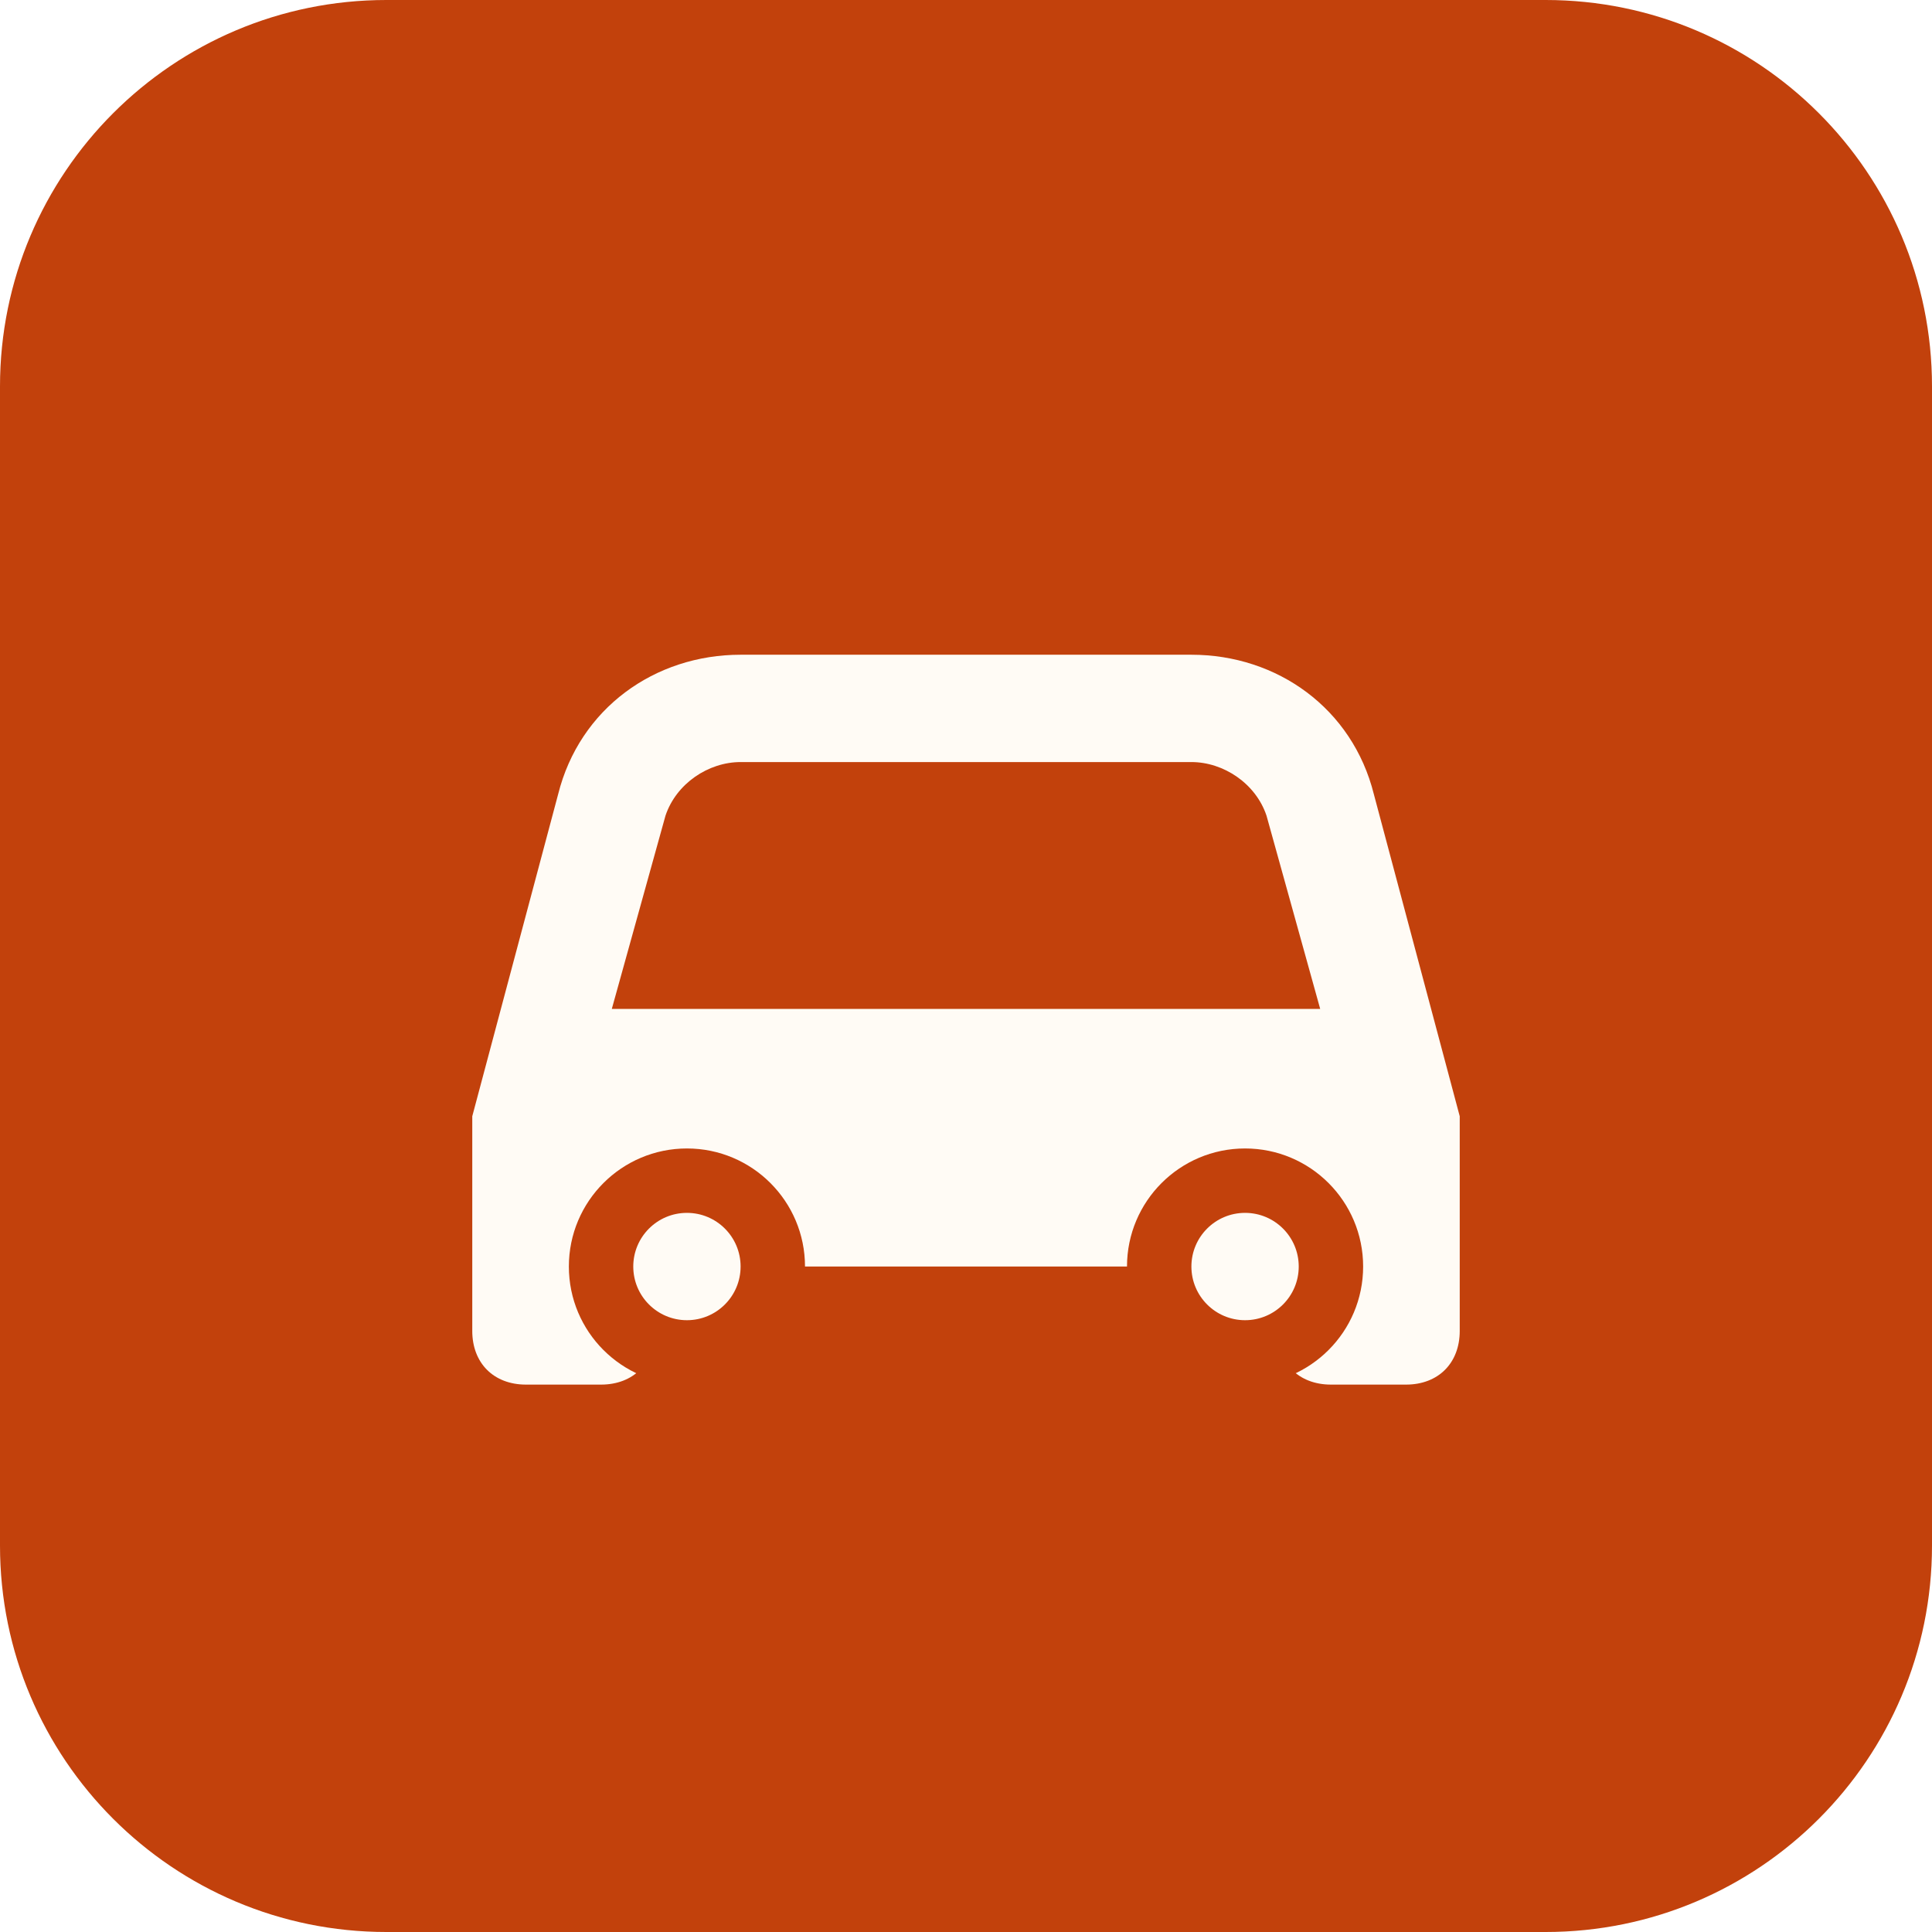
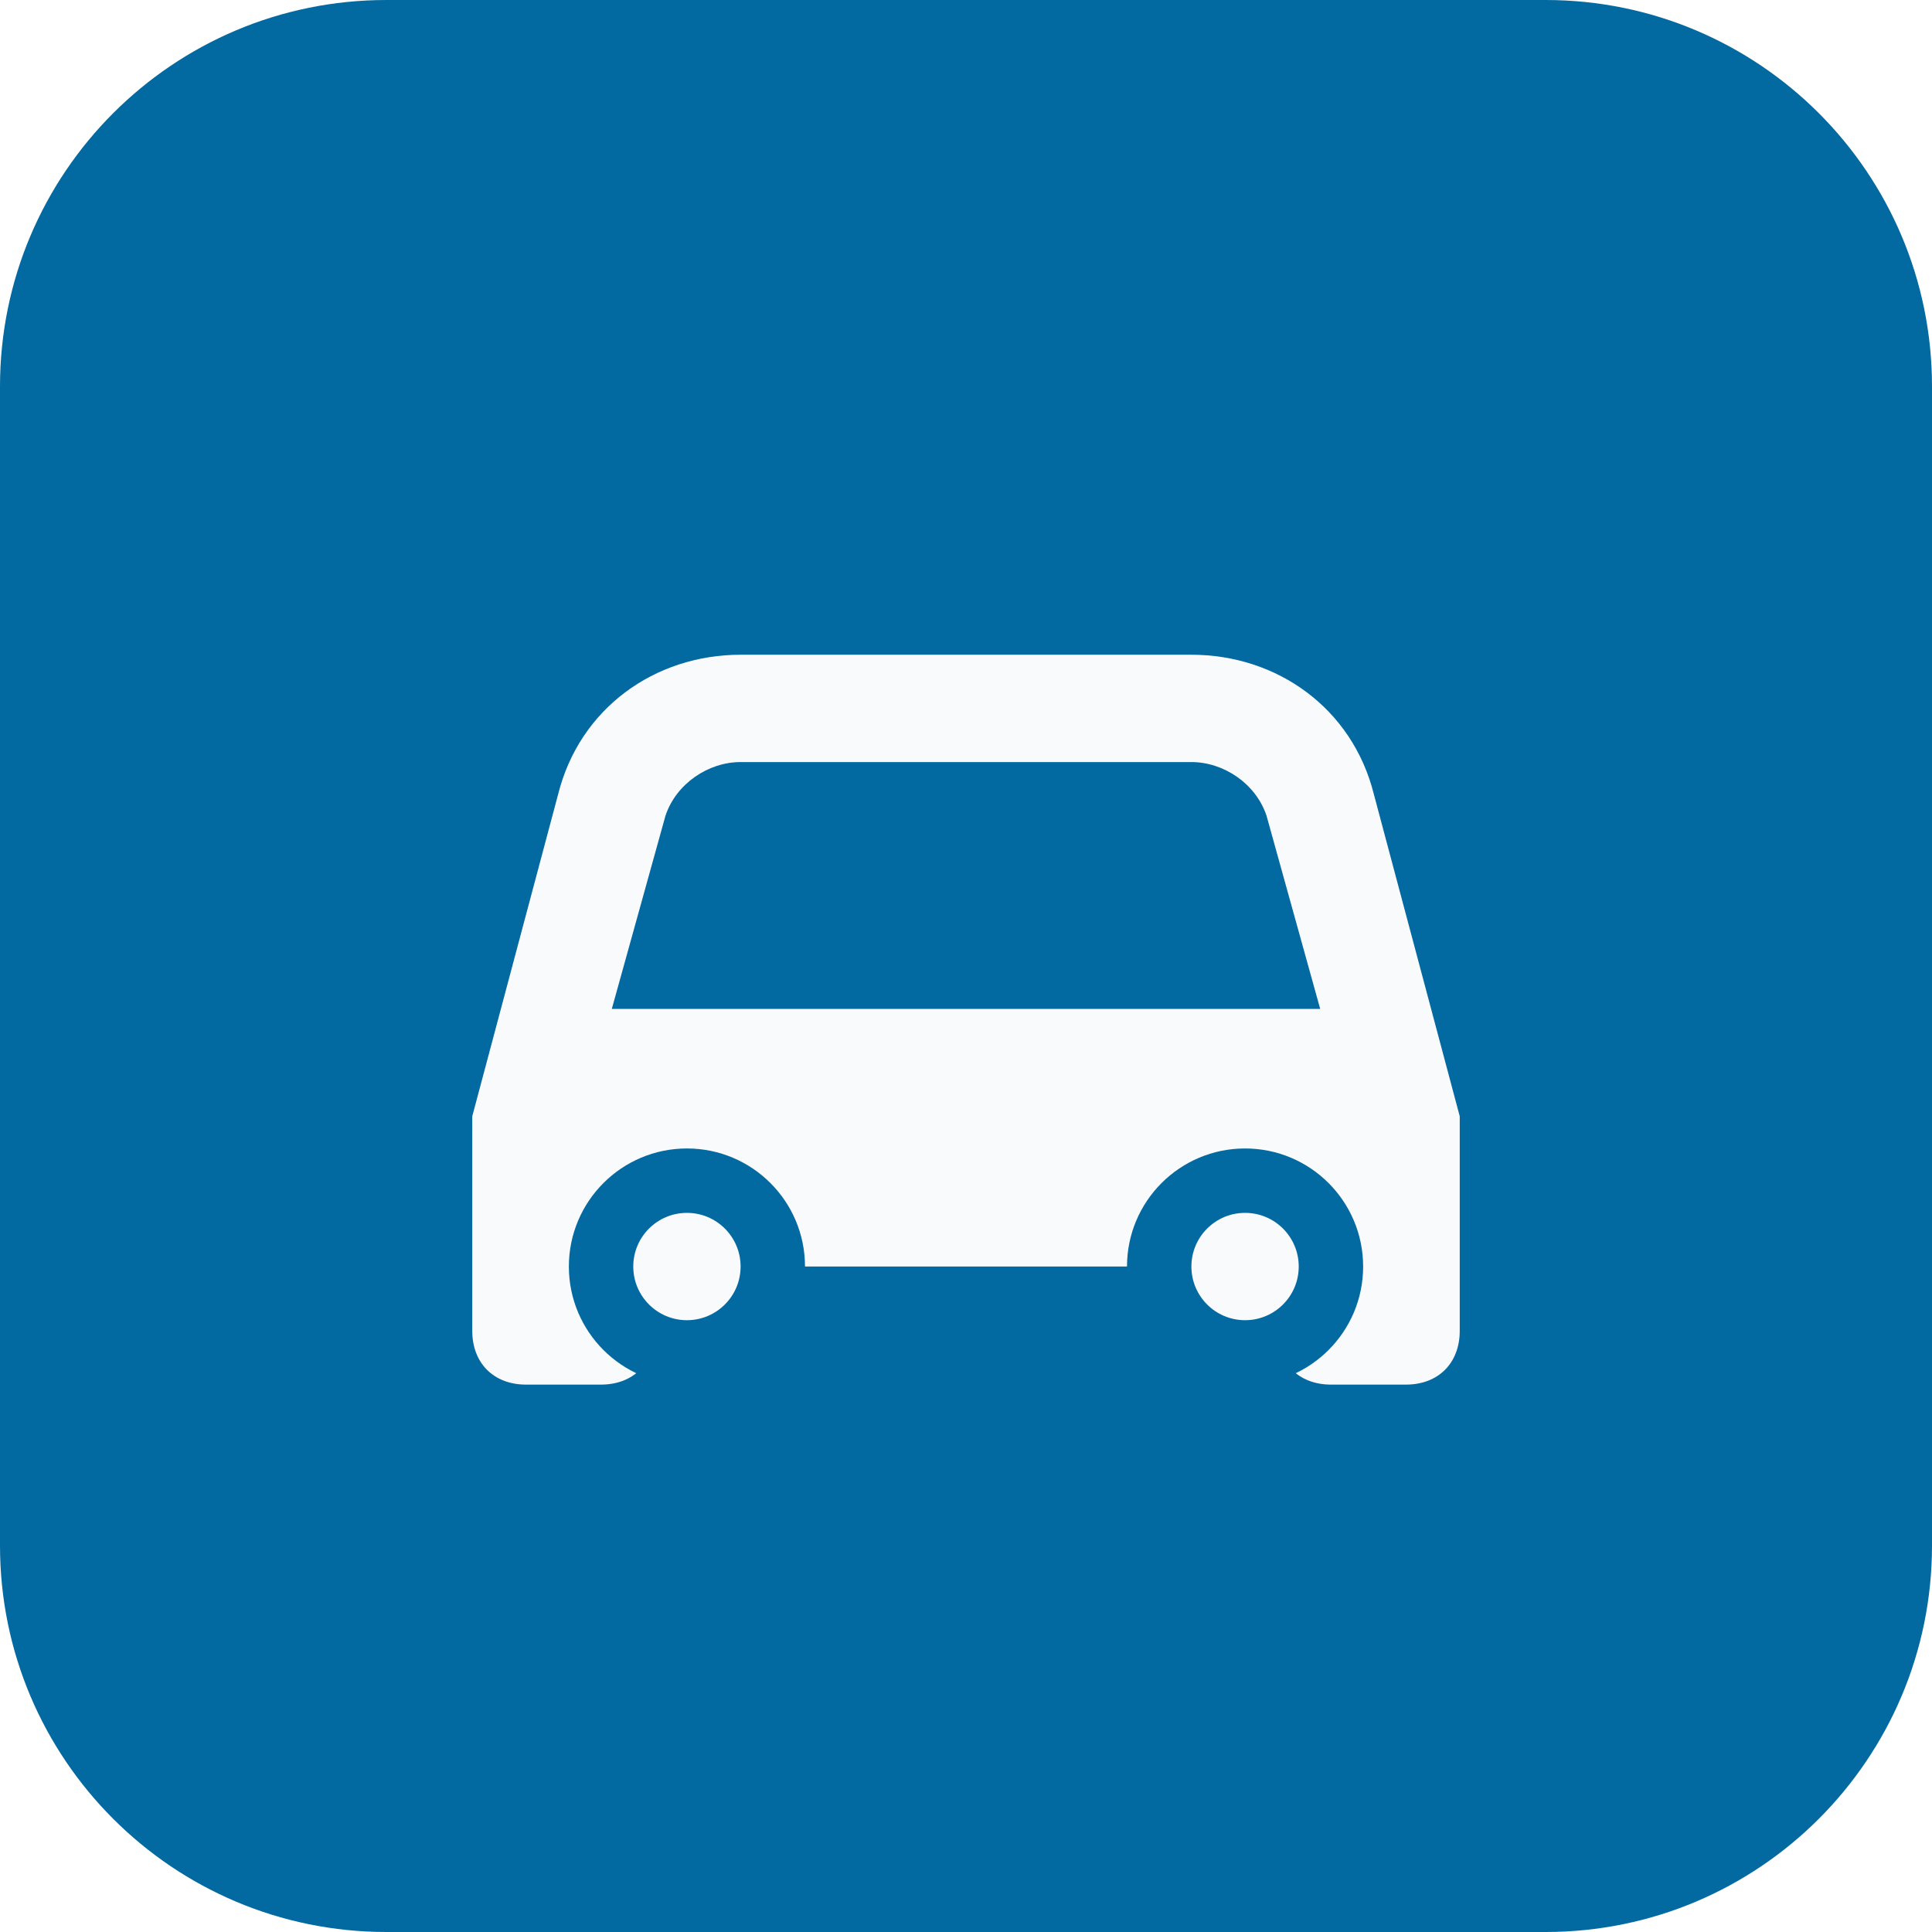
<svg xmlns="http://www.w3.org/2000/svg" width="180" height="180" viewBox="0 0 180 180" fill="none">
-   <rect width="180" height="180" rx="36" fill="#C2410C" />
-   <path d="M44 104 L52 74 C54 66 61 61 69 61 L111 61 C119 61 126 66 128 74 L136 104 L136 124 C136 127 134 129 131 129 L124 129 C121 129 119 127 119 124 L119 118 L61 118 L61 124 C61 127 59 129 56 129 L49 129 C46 129 44 127 44 124 Z" fill="#FFFBF5" />
-   <path d="M62 76 C63 73 66 71 69 71 L111 71 C114 71 117 73 118 76 L123 94 L57 94 Z" fill="#C2410C" />
-   <circle cx="64" cy="118" r="11" fill="#C2410C" />
-   <circle cx="64" cy="118" r="5" fill="#FFFBF5" />
-   <circle cx="116" cy="118" r="11" fill="#C2410C" />
-   <circle cx="116" cy="118" r="5" fill="#FFFBF5" />
-   <rect x="48" y="100" width="10" height="6" rx="2" fill="#FFFBF5" />
-   <rect x="122" y="100" width="10" height="6" rx="2" fill="#FFFBF5" />
+   <rect width="180" height="180" rx="36" fill="#0369A1" />
+   <path d="M44 104 L52 74 C54 66 61 61 69 61 L111 61 C119 61 126 66 128 74 L136 104 L136 124 C136 127 134 129 131 129 L124 129 C121 129 119 127 119 124 L119 118 L61 118 L61 124 C61 127 59 129 56 129 L49 129 C46 129 44 127 44 124 Z" fill="#F8FAFC" />
+   <path d="M62 76 C63 73 66 71 69 71 L111 71 C114 71 117 73 118 76 L123 94 L57 94 Z" fill="#0369A1" />
+   <circle cx="64" cy="118" r="11" fill="#0369A1" />
+   <circle cx="64" cy="118" r="5" fill="#F8FAFC" />
+   <circle cx="116" cy="118" r="11" fill="#0369A1" />
+   <circle cx="116" cy="118" r="5" fill="#F8FAFC" />
+   <rect x="48" y="100" width="10" height="6" rx="2" fill="#F8FAFC" />
+   <rect x="122" y="100" width="10" height="6" rx="2" fill="#F8FAFC" />
</svg>
